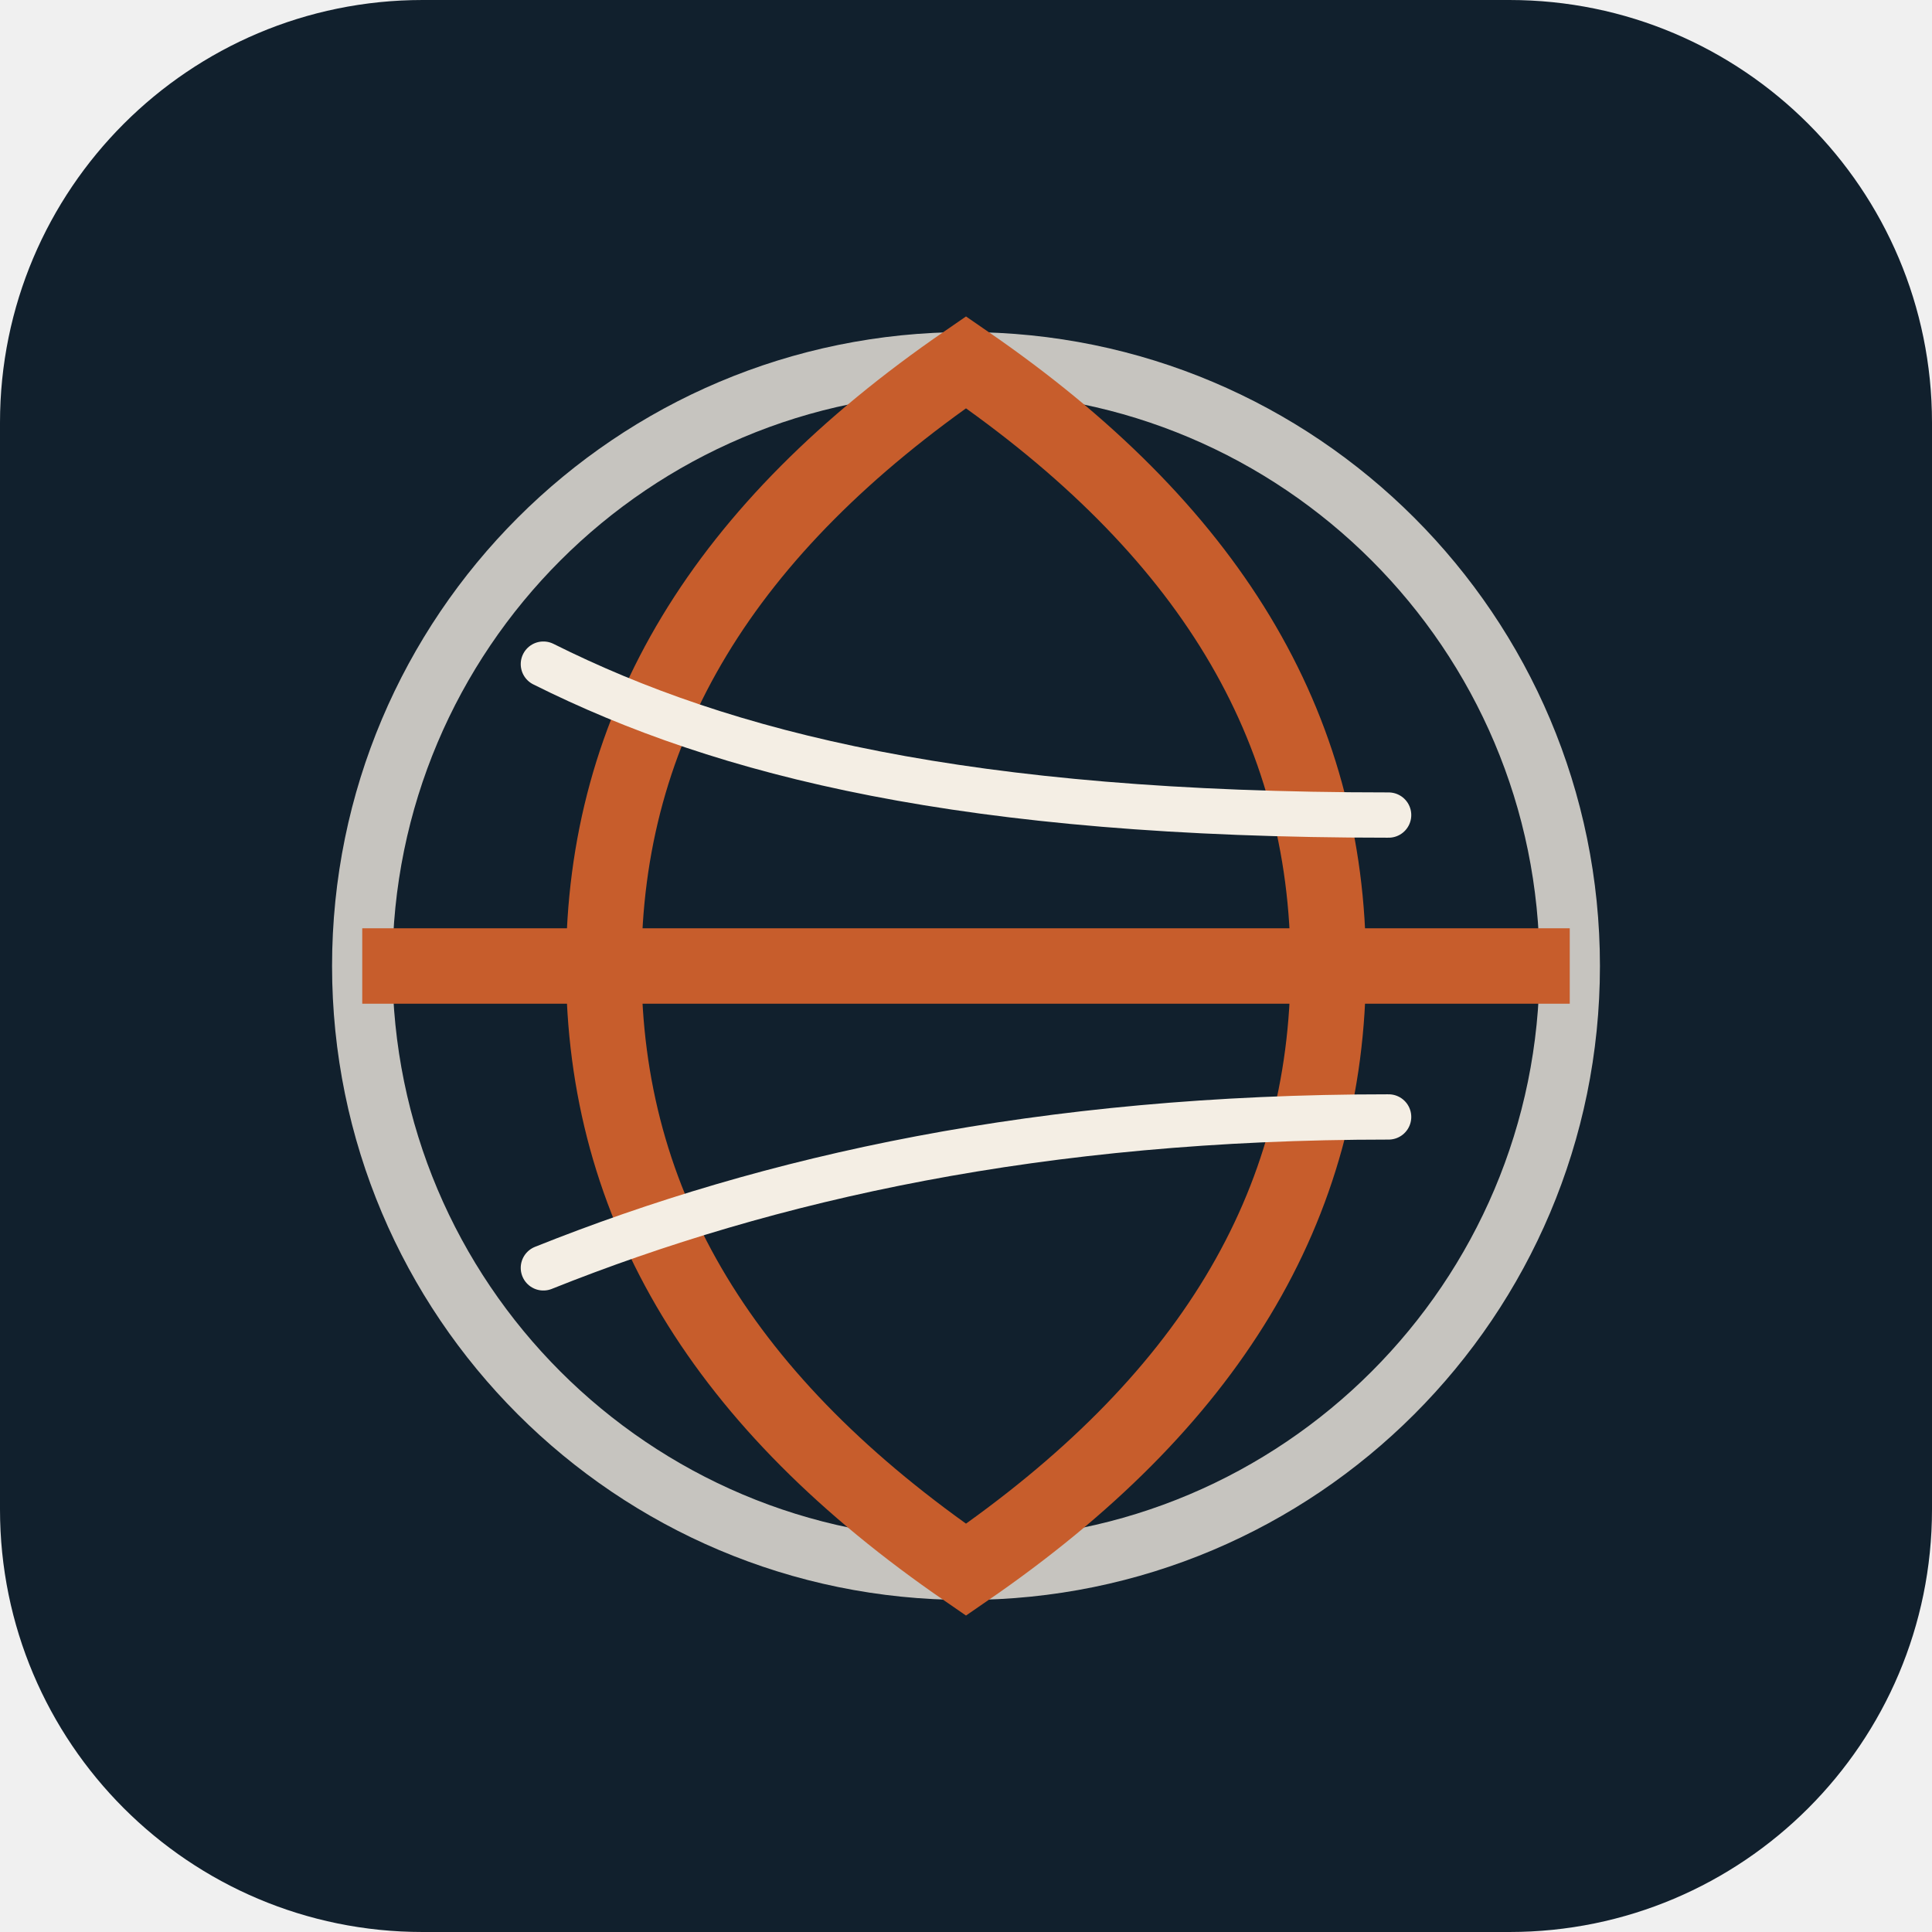
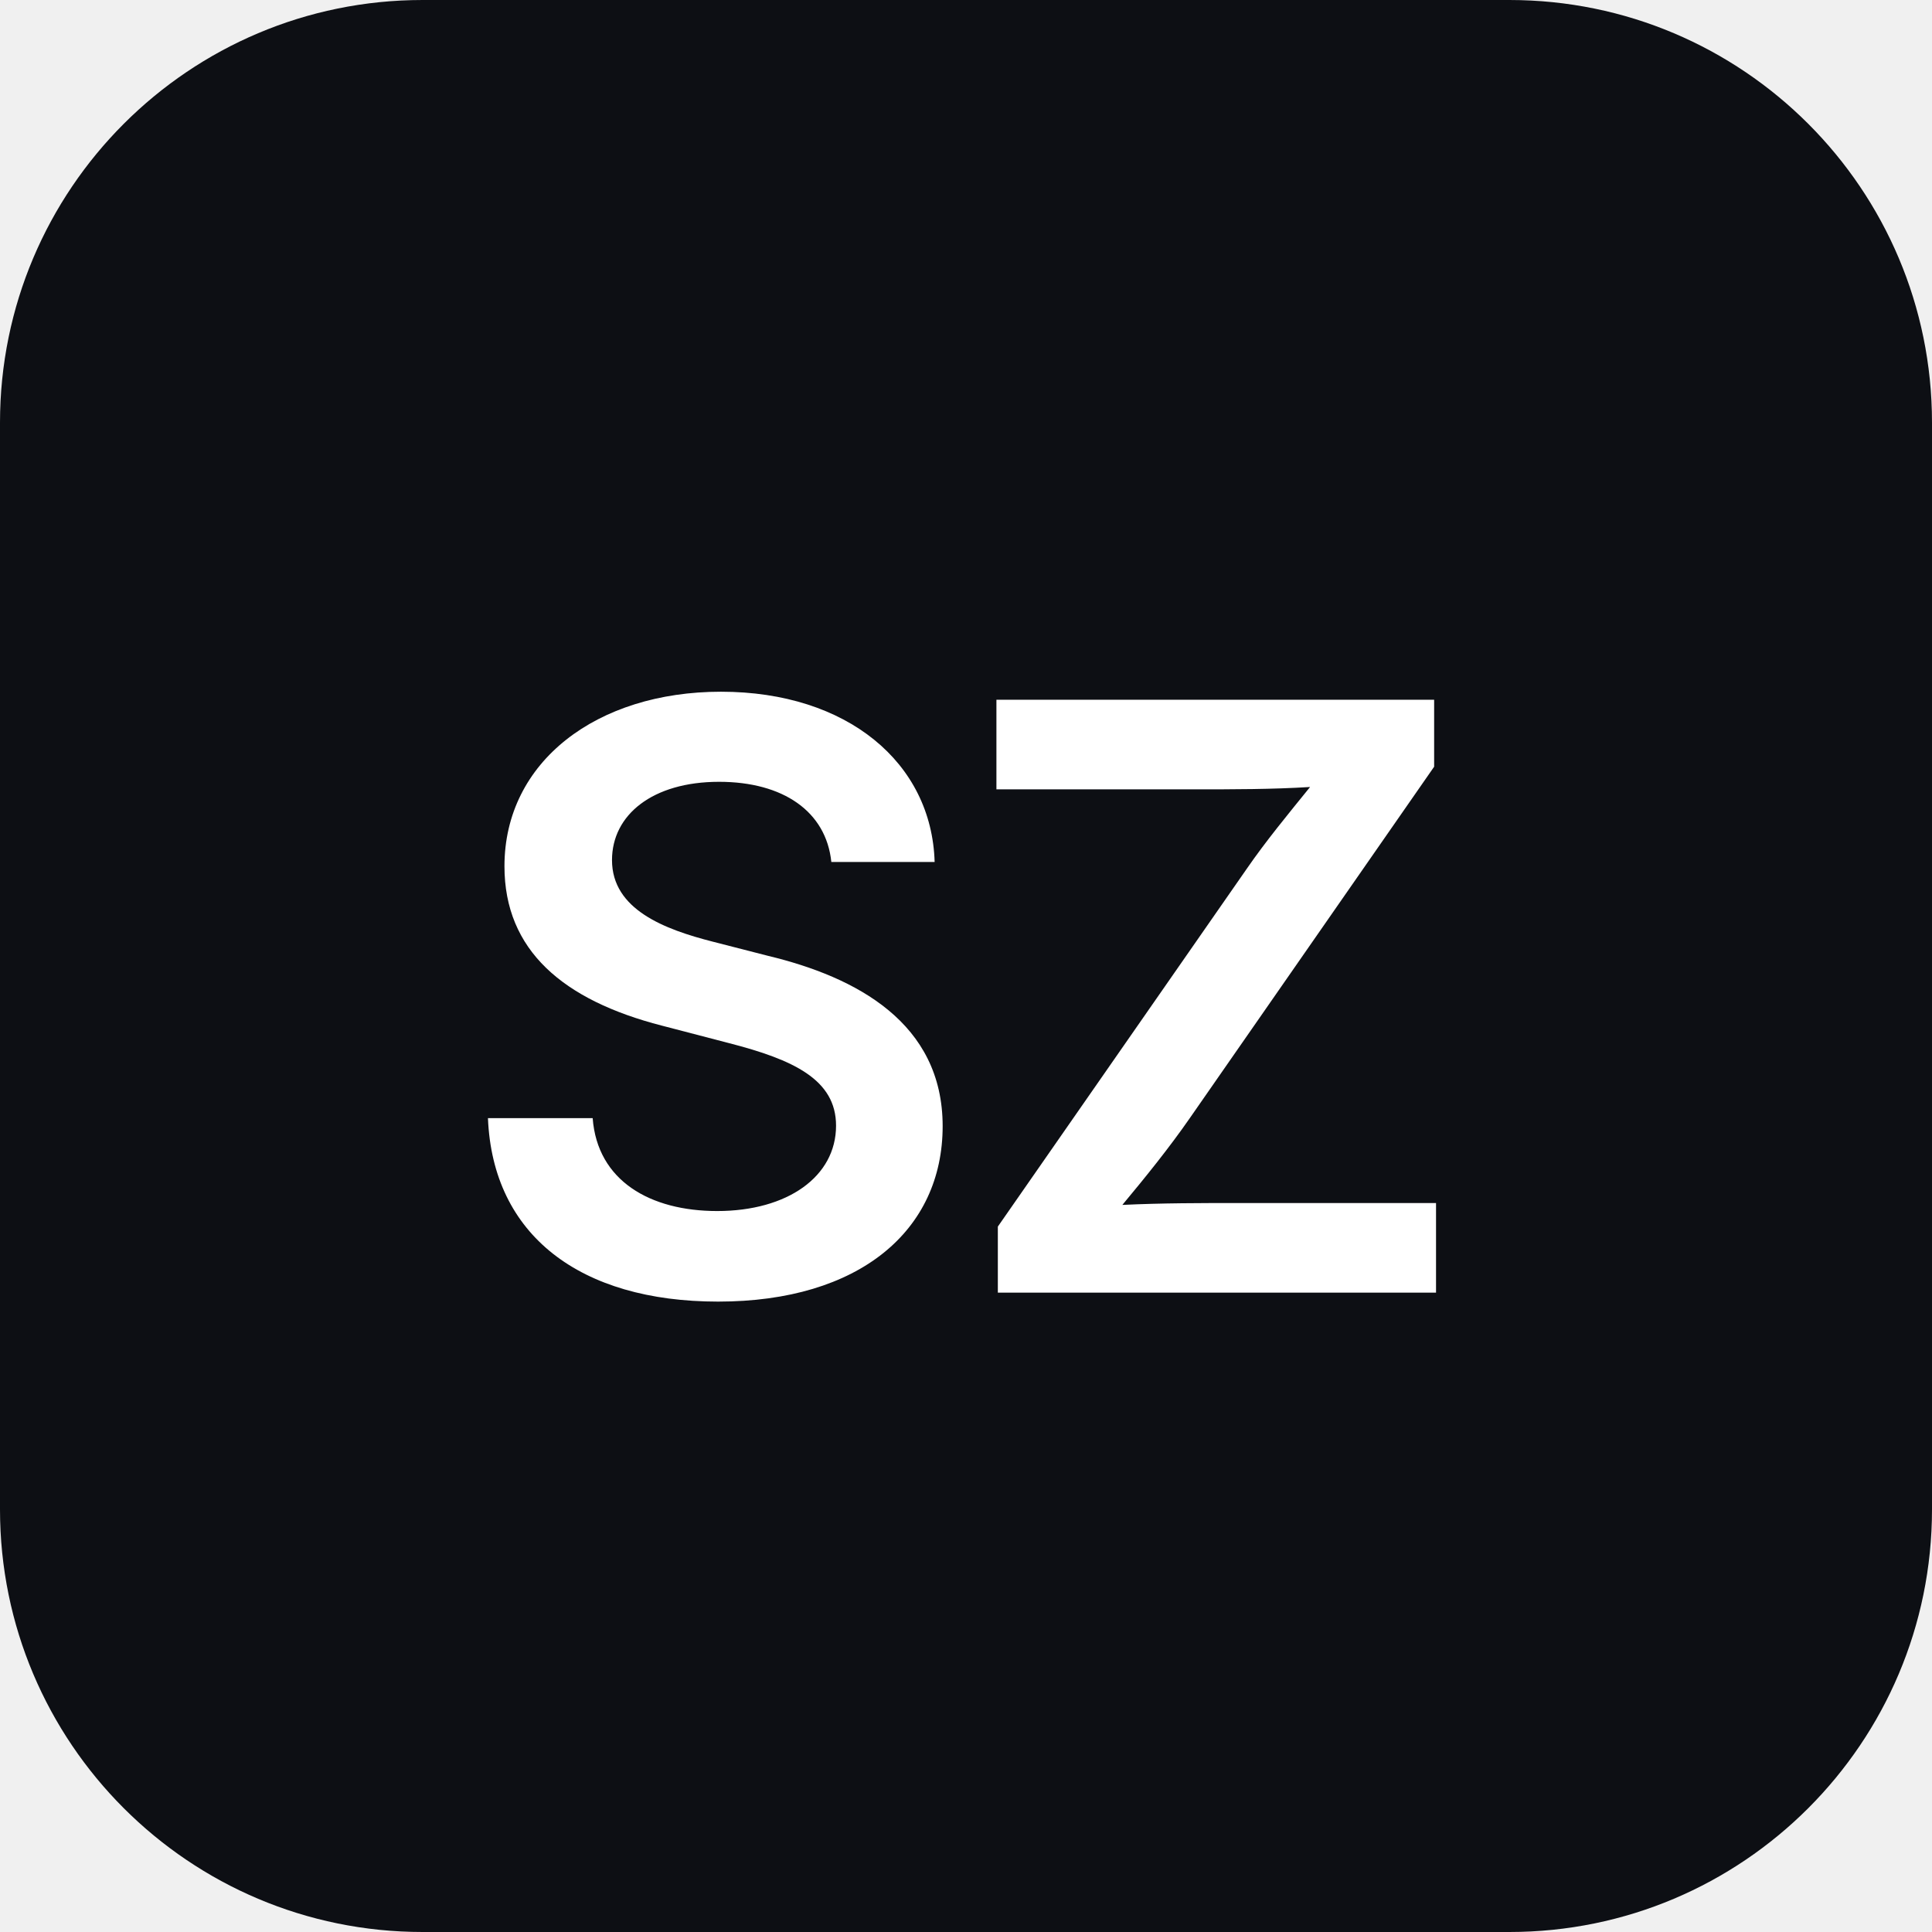
- <svg xmlns="http://www.w3.org/2000/svg" viewBox="0 0 128 128" role="img" aria-label="SZ atlas mark">
-   <rect width="128" height="128" rx="28" fill="#11202d" />
-   <circle cx="64" cy="64" r="40" fill="none" stroke="#f4eee4" stroke-width="4" opacity="0.8" />
-   <path d="M24 64h80M64 24c16 11 24 24 24 40s-8 29-24 40c-16-11-24-24-24-40s8-29 24-40Z" fill="none" stroke="#c75d2c" stroke-width="5" />
-   <path d="M36 44c12 6 28 10 56 10M36 84c15-6 33-10 56-10" fill="none" stroke="#f4eee4" stroke-width="3" stroke-linecap="round" />
+ <svg xmlns="http://www.w3.org/2000/svg" viewBox="0 0 64 64">
+   <rect width="64" height="64" rx="14" fill="#0d0f14" />
+   <text x="32" y="33" fill="#ffffff" font-family="Inter, Segoe UI, Helvetica, Arial, sans-serif" font-size="27" font-weight="600" letter-spacing="-1" text-anchor="middle" dominant-baseline="central">SZ</text>
</svg>
